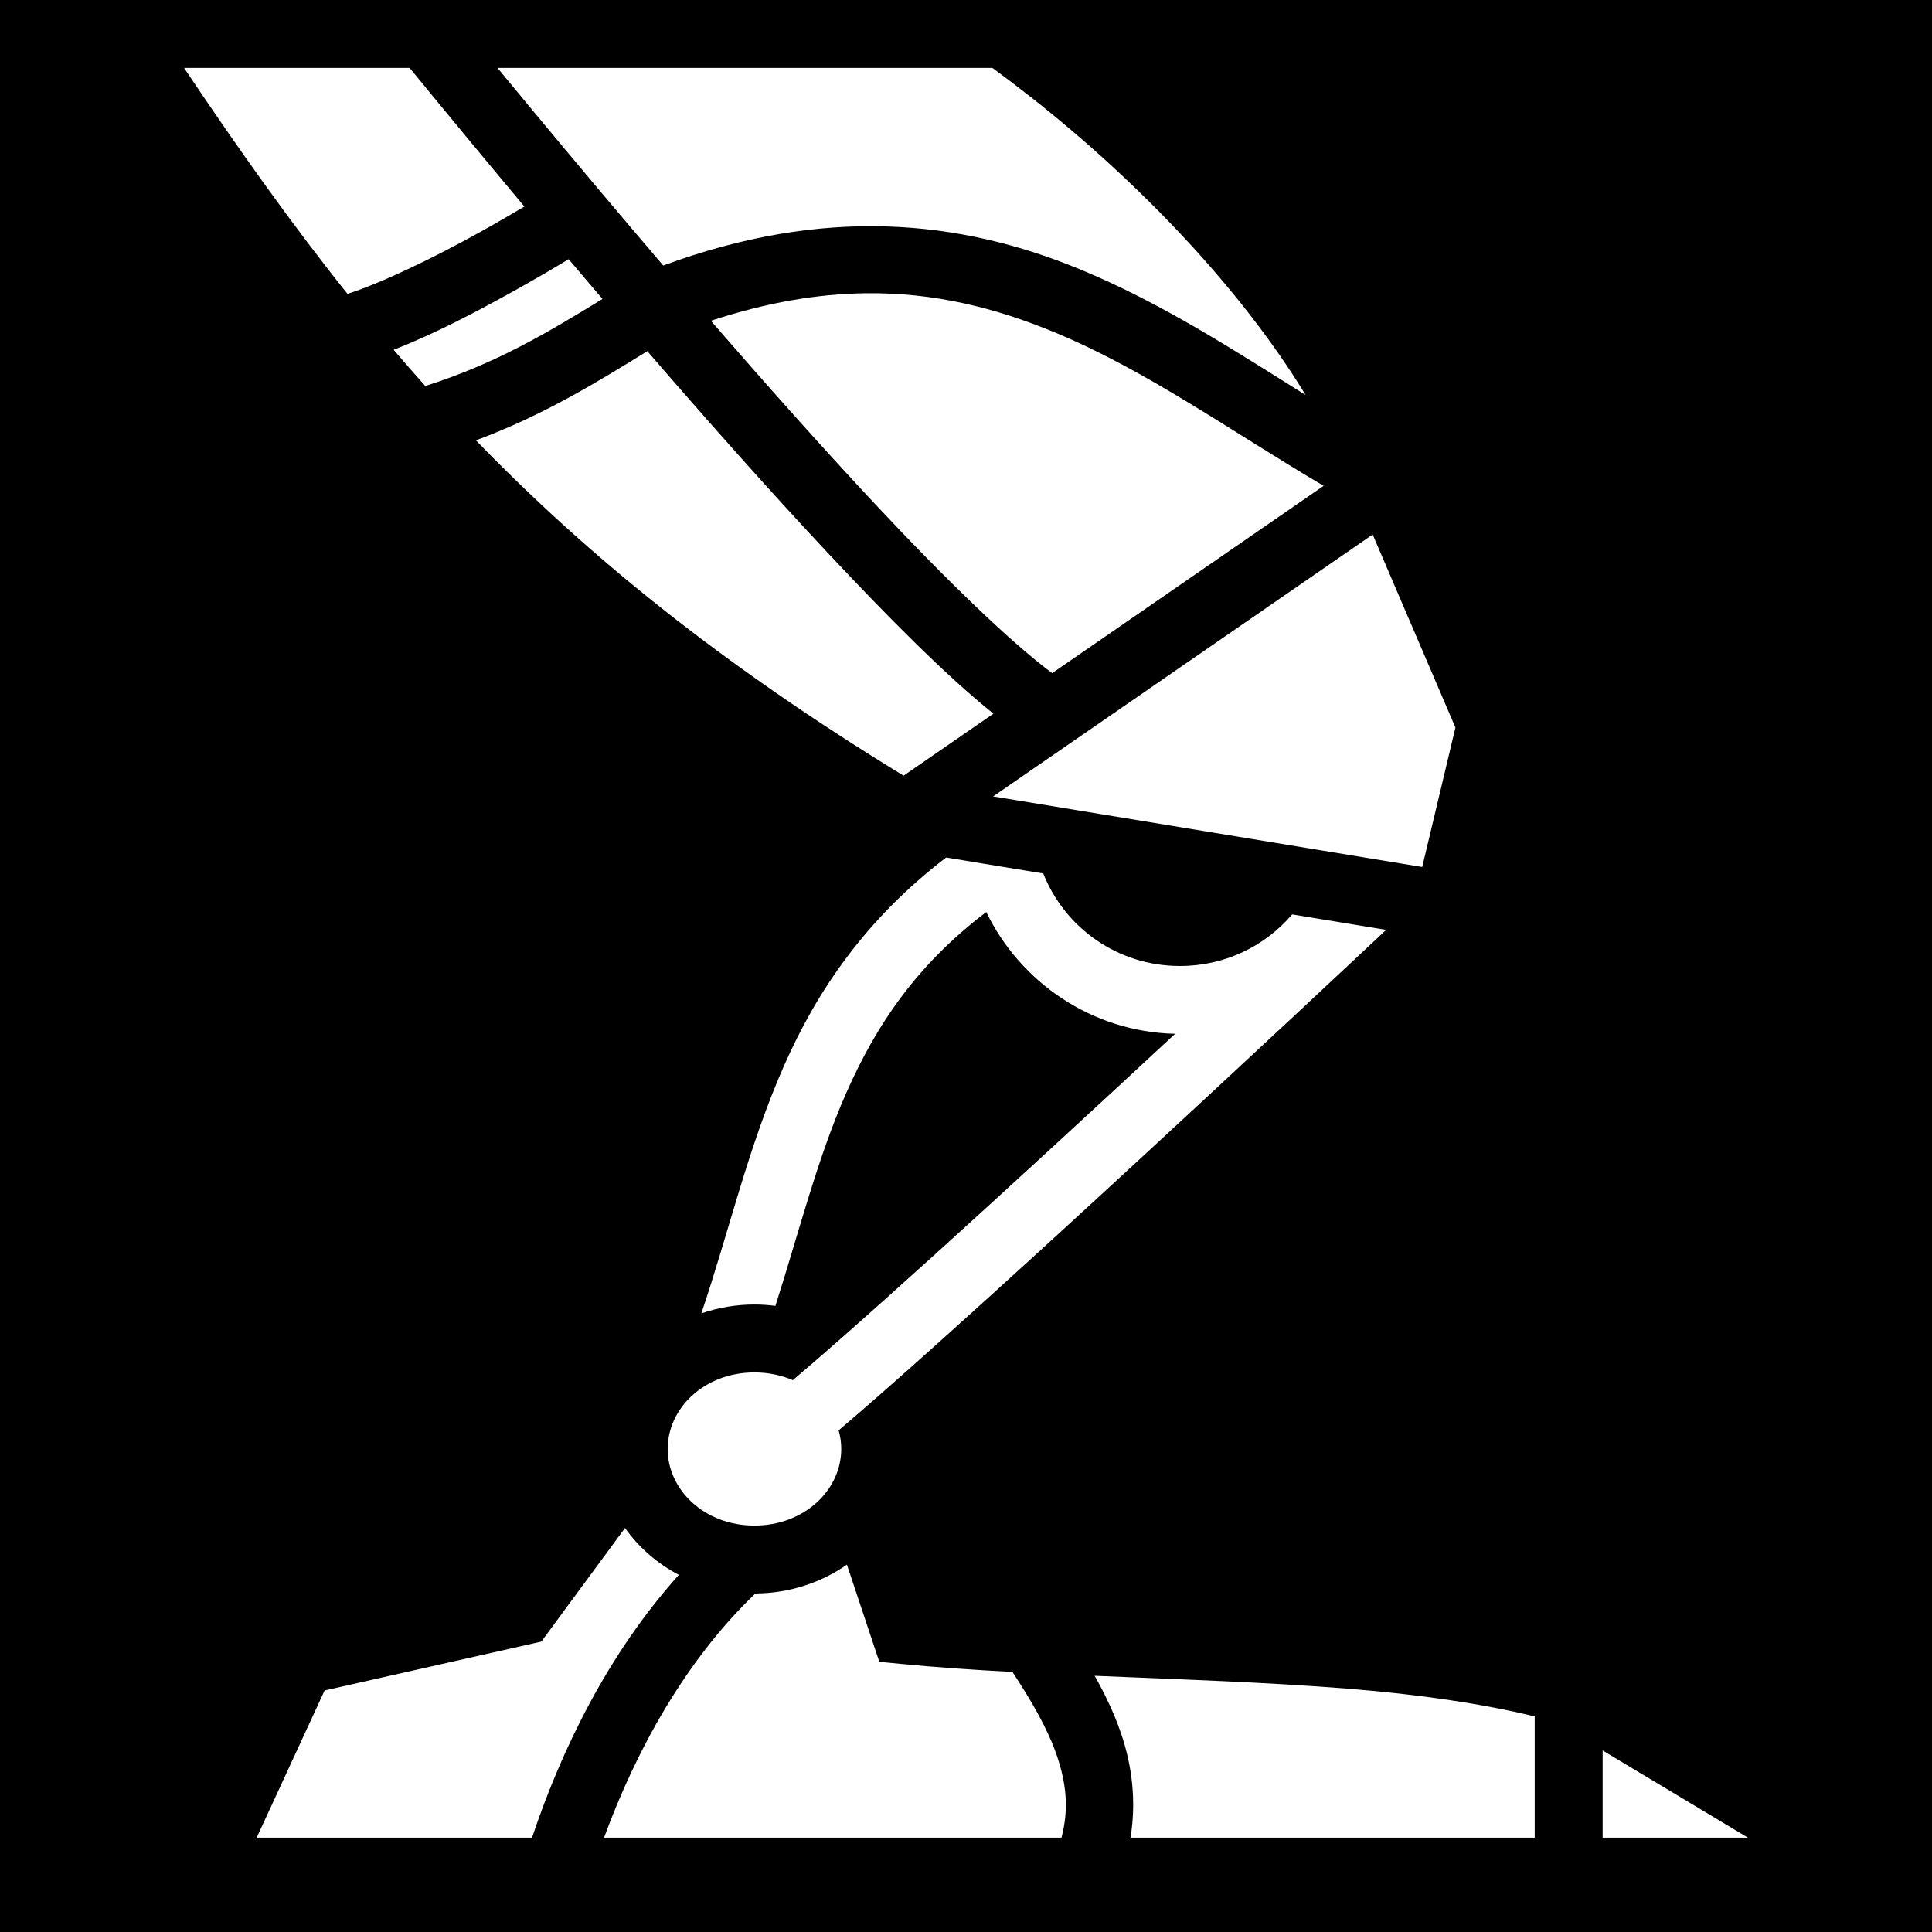
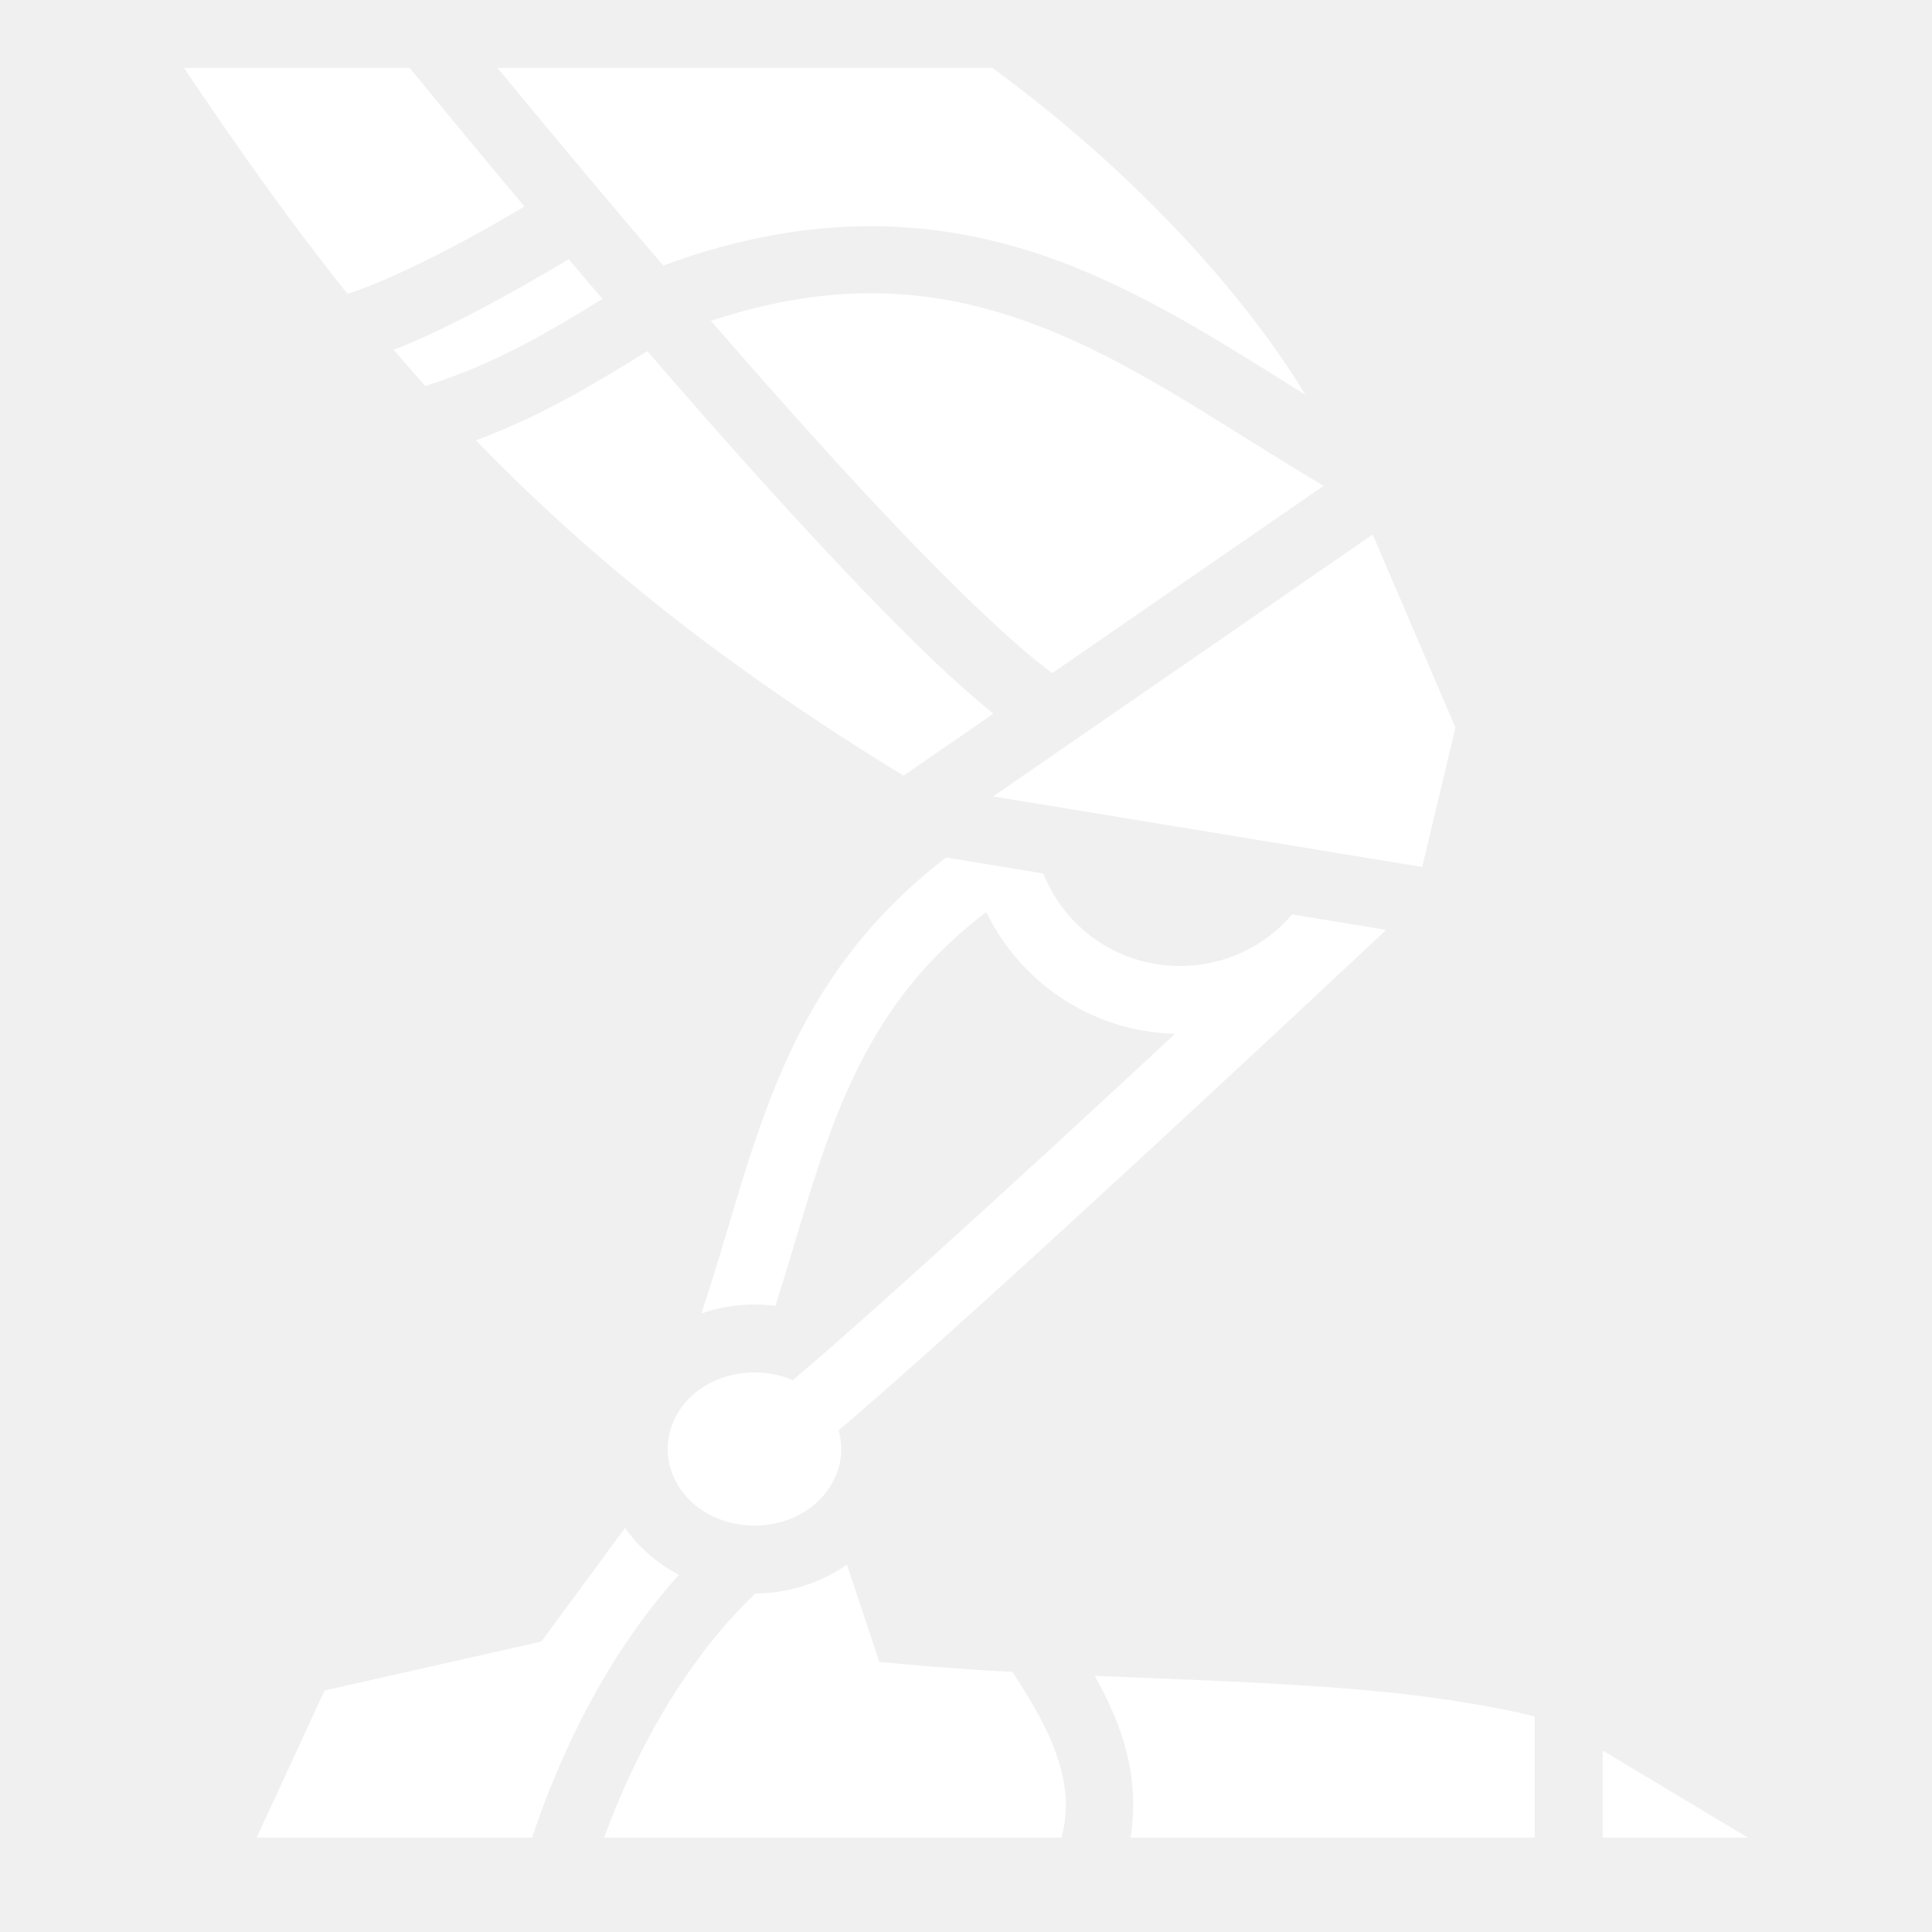
<svg xmlns="http://www.w3.org/2000/svg" viewBox="0 0 512 512">
-   <path d="M0 0h512v512H0z" />
  <path fill="#fff" d="M48.777 18c14.338 21.4 28.393 41.21 43.31 59.88 9.43-3.02 23.357-9.846 34.84-16.214 4.543-2.52 8.5-4.83 12.04-6.932A4205.892 4205.892 0 0 1 108.567 18h-59.79zm83.067 0a3914.434 3914.434 0 0 0 35.148 42.068c2.9 3.42 5.828 6.856 8.772 10.297 21.42-7.908 40.938-10.88 58.87-10.365 18.856.54 35.965 4.92 51.712 11.432 21.582 8.923 40.79 21.448 59.658 33.252-17.115-28.09-44.02-56.258-72.565-78.752A378.736 378.736 0 0 0 263.007 18H131.844zm18.873 50.688c-4.132 2.48-9.22 5.478-15.06 8.718-9.796 5.433-20.91 11.266-31.343 15.285a538.21 538.21 0 0 0 8.39 9.603c18.69-5.91 32.562-14.24 46.958-23.066-2.142-2.51-4.282-5.02-6.398-7.516-.867-1.022-1.685-2.004-2.547-3.022zm78.662 9.025c-12.522.162-26.026 2.374-40.99 7.3 14.893 17.17 29.87 33.99 43.715 48.772 18.88 20.16 36.01 36.673 46.74 44.6l25.796-17.8 46.137-31.833c-24.45-14.413-46.998-30.635-71.308-40.686-15.593-6.446-31.792-10.59-50.09-10.353zm-57.833 15.353c-13.41 8.25-27.365 16.918-45.416 23.63 30.06 31.05 65.594 59.703 113.327 88.865h.002l23.437-16.17.37-.257c-12.343-9.915-27.42-25.02-44.298-43.043-15.086-16.106-31.372-34.45-47.423-53.024zm192.228 48.586L263.188 211.06l113.714 18.7 8.803-36.95-21.93-51.158zm-113.037 85.6c-21.333 16.328-34.155 35.29-42.85 54.92-9.642 21.763-14.662 44.156-22.023 65.89a43.193 43.193 0 0 1 14.076-2.353c1.88 0 3.73.13 5.552.364 6.406-20.05 11.156-39.236 18.854-56.61 7.806-17.623 18.318-33.53 37.023-47.77 9.058 18.714 28.062 31.776 50.052 32.273a9007.202 9007.202 0 0 1-33.99 31.404c-19.57 17.98-39.355 35.957-54.602 49.374a920.77 920.77 0 0 1-12.72 11.012c-3.027-1.306-6.462-2.047-10.17-2.047-13.22 0-23 9.427-23 20.29s9.78 20.29 23 20.29c13.222 0 23-9.427 23-20.29 0-1.692-.235-3.35-.686-4.943a955.908 955.908 0 0 0 12.467-10.8c15.435-13.584 35.27-31.606 54.89-49.628 39.238-36.045 77.593-72.07 77.593-72.07l-.174-.183-24.6-4.047c-7.136 8.377-17.768 13.67-29.715 13.67-16.517 0-30.525-10.11-36.24-24.516l-25.737-4.232zM165.64 404.93l-22.18 30.11-57.435 12.952L68.02 487h72.972c7.86-23.49 20.24-48.863 38.91-69.646-5.724-3.014-10.634-7.276-14.26-12.424zm58.803 9.716c-6.84 4.774-15.278 7.59-24.26 7.64-18.573 17.757-31.68 41.752-40.105 64.714h121.225c2.04-7.714 1.237-14.518-1.244-21.795-2.428-7.115-6.734-14.485-11.75-22.12-10.19-.55-20.095-1.218-29.464-2.126l-5.82-.565-8.583-25.75zm65.65 29.458c2.73 4.855 5.17 9.914 7.003 15.292 2.885 8.463 4.092 17.844 2.498 27.604h107.12v-32.127c-14.087-3.435-30.96-5.867-49.138-7.326-21.59-1.733-44.84-2.498-67.482-3.443zm134.622 19.79V487h38.508l-38.508-23.105z" />
</svg>
